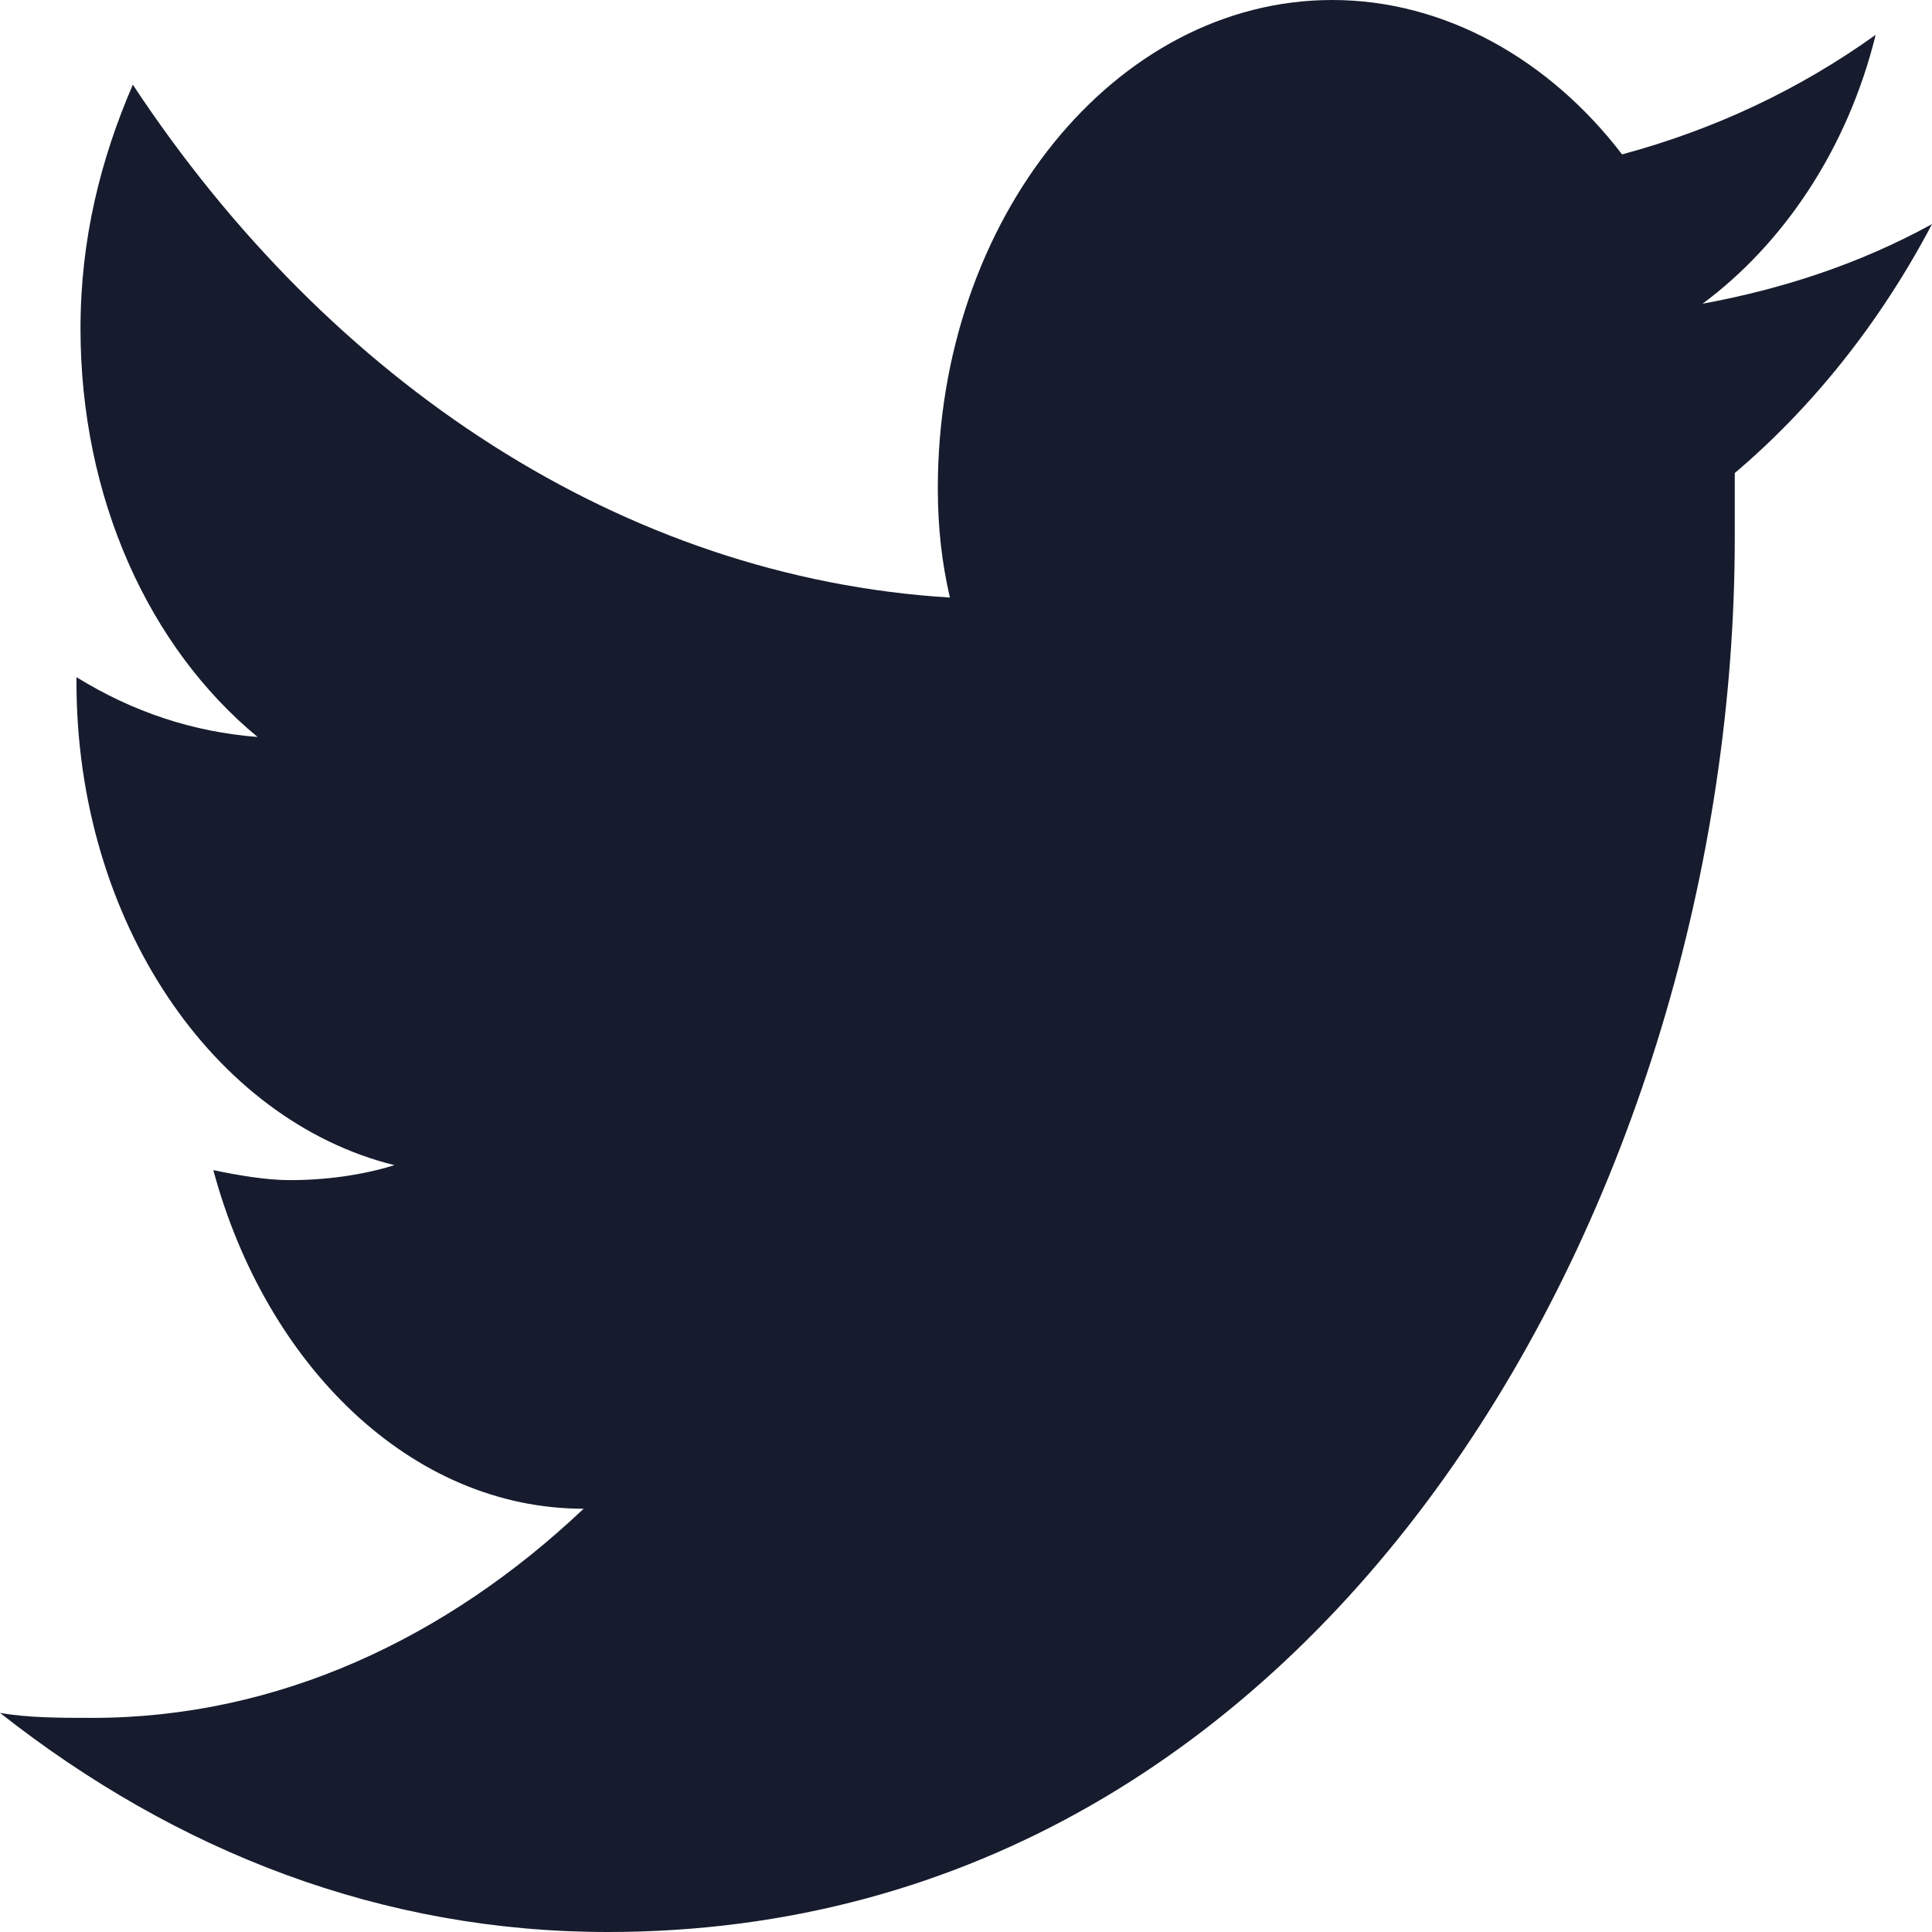
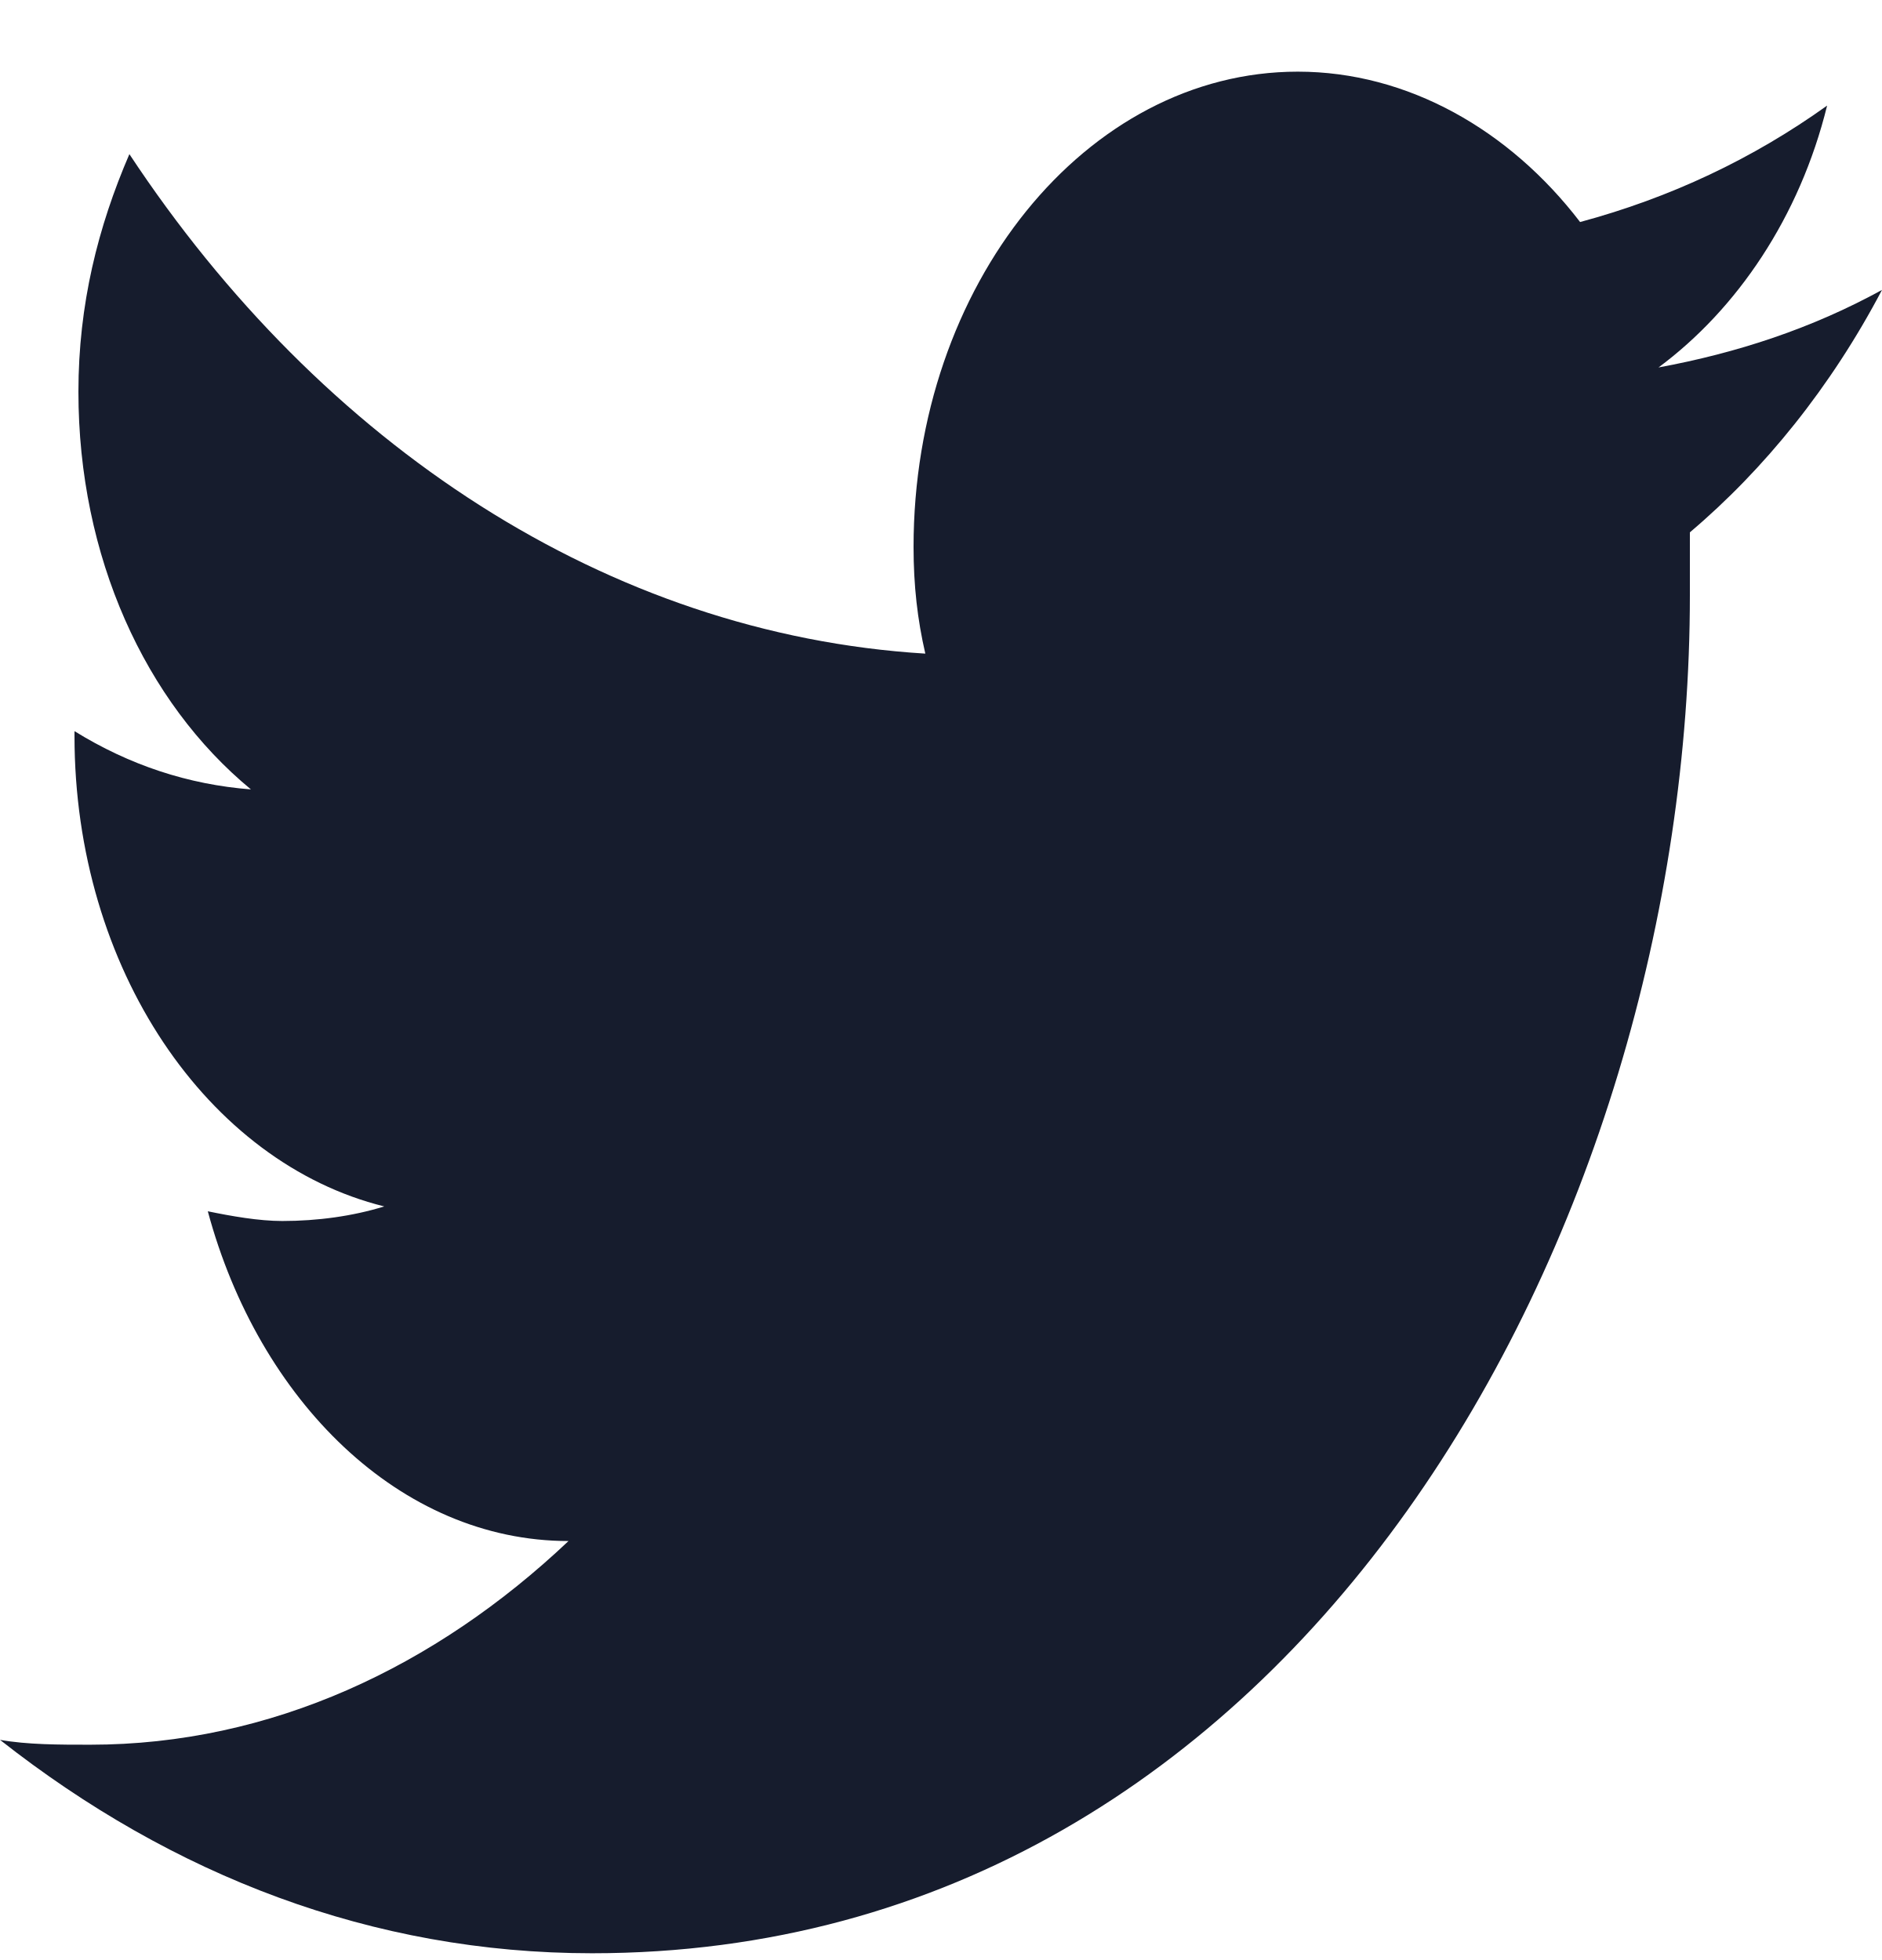
- <svg xmlns="http://www.w3.org/2000/svg" width="24" height="24" viewBox="0 0 24 24" fill="none">
-   <path d="M24 2.784C23.1 3.278 22.15 3.588 21.15 3.773C22.15 3.031 22.95 1.856 23.3 0.433C22.35 1.113 21.3 1.608 20.15 1.918C19.25 0.742 17.95 0 16.55 0C13.85 0 11.65 2.722 11.65 6.062C11.65 6.557 11.7 6.99 11.8 7.423C7.75 7.175 4.1 4.763 1.65 1.052C1.25 1.979 1 2.969 1 4.082C1 6.186 1.85 8.041 3.2 9.155C2.4 9.093 1.65 8.845 0.95 8.412V8.474C0.95 11.443 2.65 13.918 4.9 14.474C4.5 14.598 4.05 14.66 3.6 14.66C3.3 14.66 2.95 14.598 2.65 14.536C3.3 16.948 5.1 18.742 7.25 18.742C5.55 20.351 3.45 21.34 1.15 21.34C0.75 21.34 0.35 21.34 0 21.278C2.2 23.01 4.75 24 7.55 24C16.6 24 21.55 14.722 21.55 6.68C21.55 6.433 21.55 6.124 21.55 5.876C22.5 5.072 23.35 4.021 24 2.784Z" fill="#161C2D" />
+ <svg xmlns="http://www.w3.org/2000/svg" width="24" height="25" viewBox="0 0 24 25" fill="none">
+   <path d="M24 3.698C23.1 4.192 22.15 4.502 21.15 4.687C22.15 3.945 22.95 2.77 23.3 1.347C22.35 2.027 21.3 2.522 20.15 2.832C19.25 1.656 17.95 0.914 16.55 0.914C13.85 0.914 11.65 3.636 11.65 6.976C11.65 7.471 11.7 7.904 11.8 8.337C7.75 8.089 4.1 5.677 1.65 1.966C1.25 2.893 1 3.883 1 4.997C1 7.1 1.85 8.955 3.2 10.069C2.4 10.007 1.65 9.759 0.95 9.326V9.388C0.95 12.357 2.65 14.832 4.9 15.388C4.5 15.512 4.05 15.574 3.6 15.574C3.3 15.574 2.95 15.512 2.65 15.45C3.3 17.863 5.1 19.656 7.25 19.656C5.55 21.265 3.45 22.254 1.15 22.254C0.75 22.254 0.35 22.254 0 22.192C2.2 23.924 4.75 24.914 7.55 24.914C16.6 24.914 21.55 15.636 21.55 7.594C21.55 7.347 21.55 7.038 21.55 6.79C22.5 5.986 23.35 4.935 24 3.698Z" fill="#161C2D" />
</svg>
